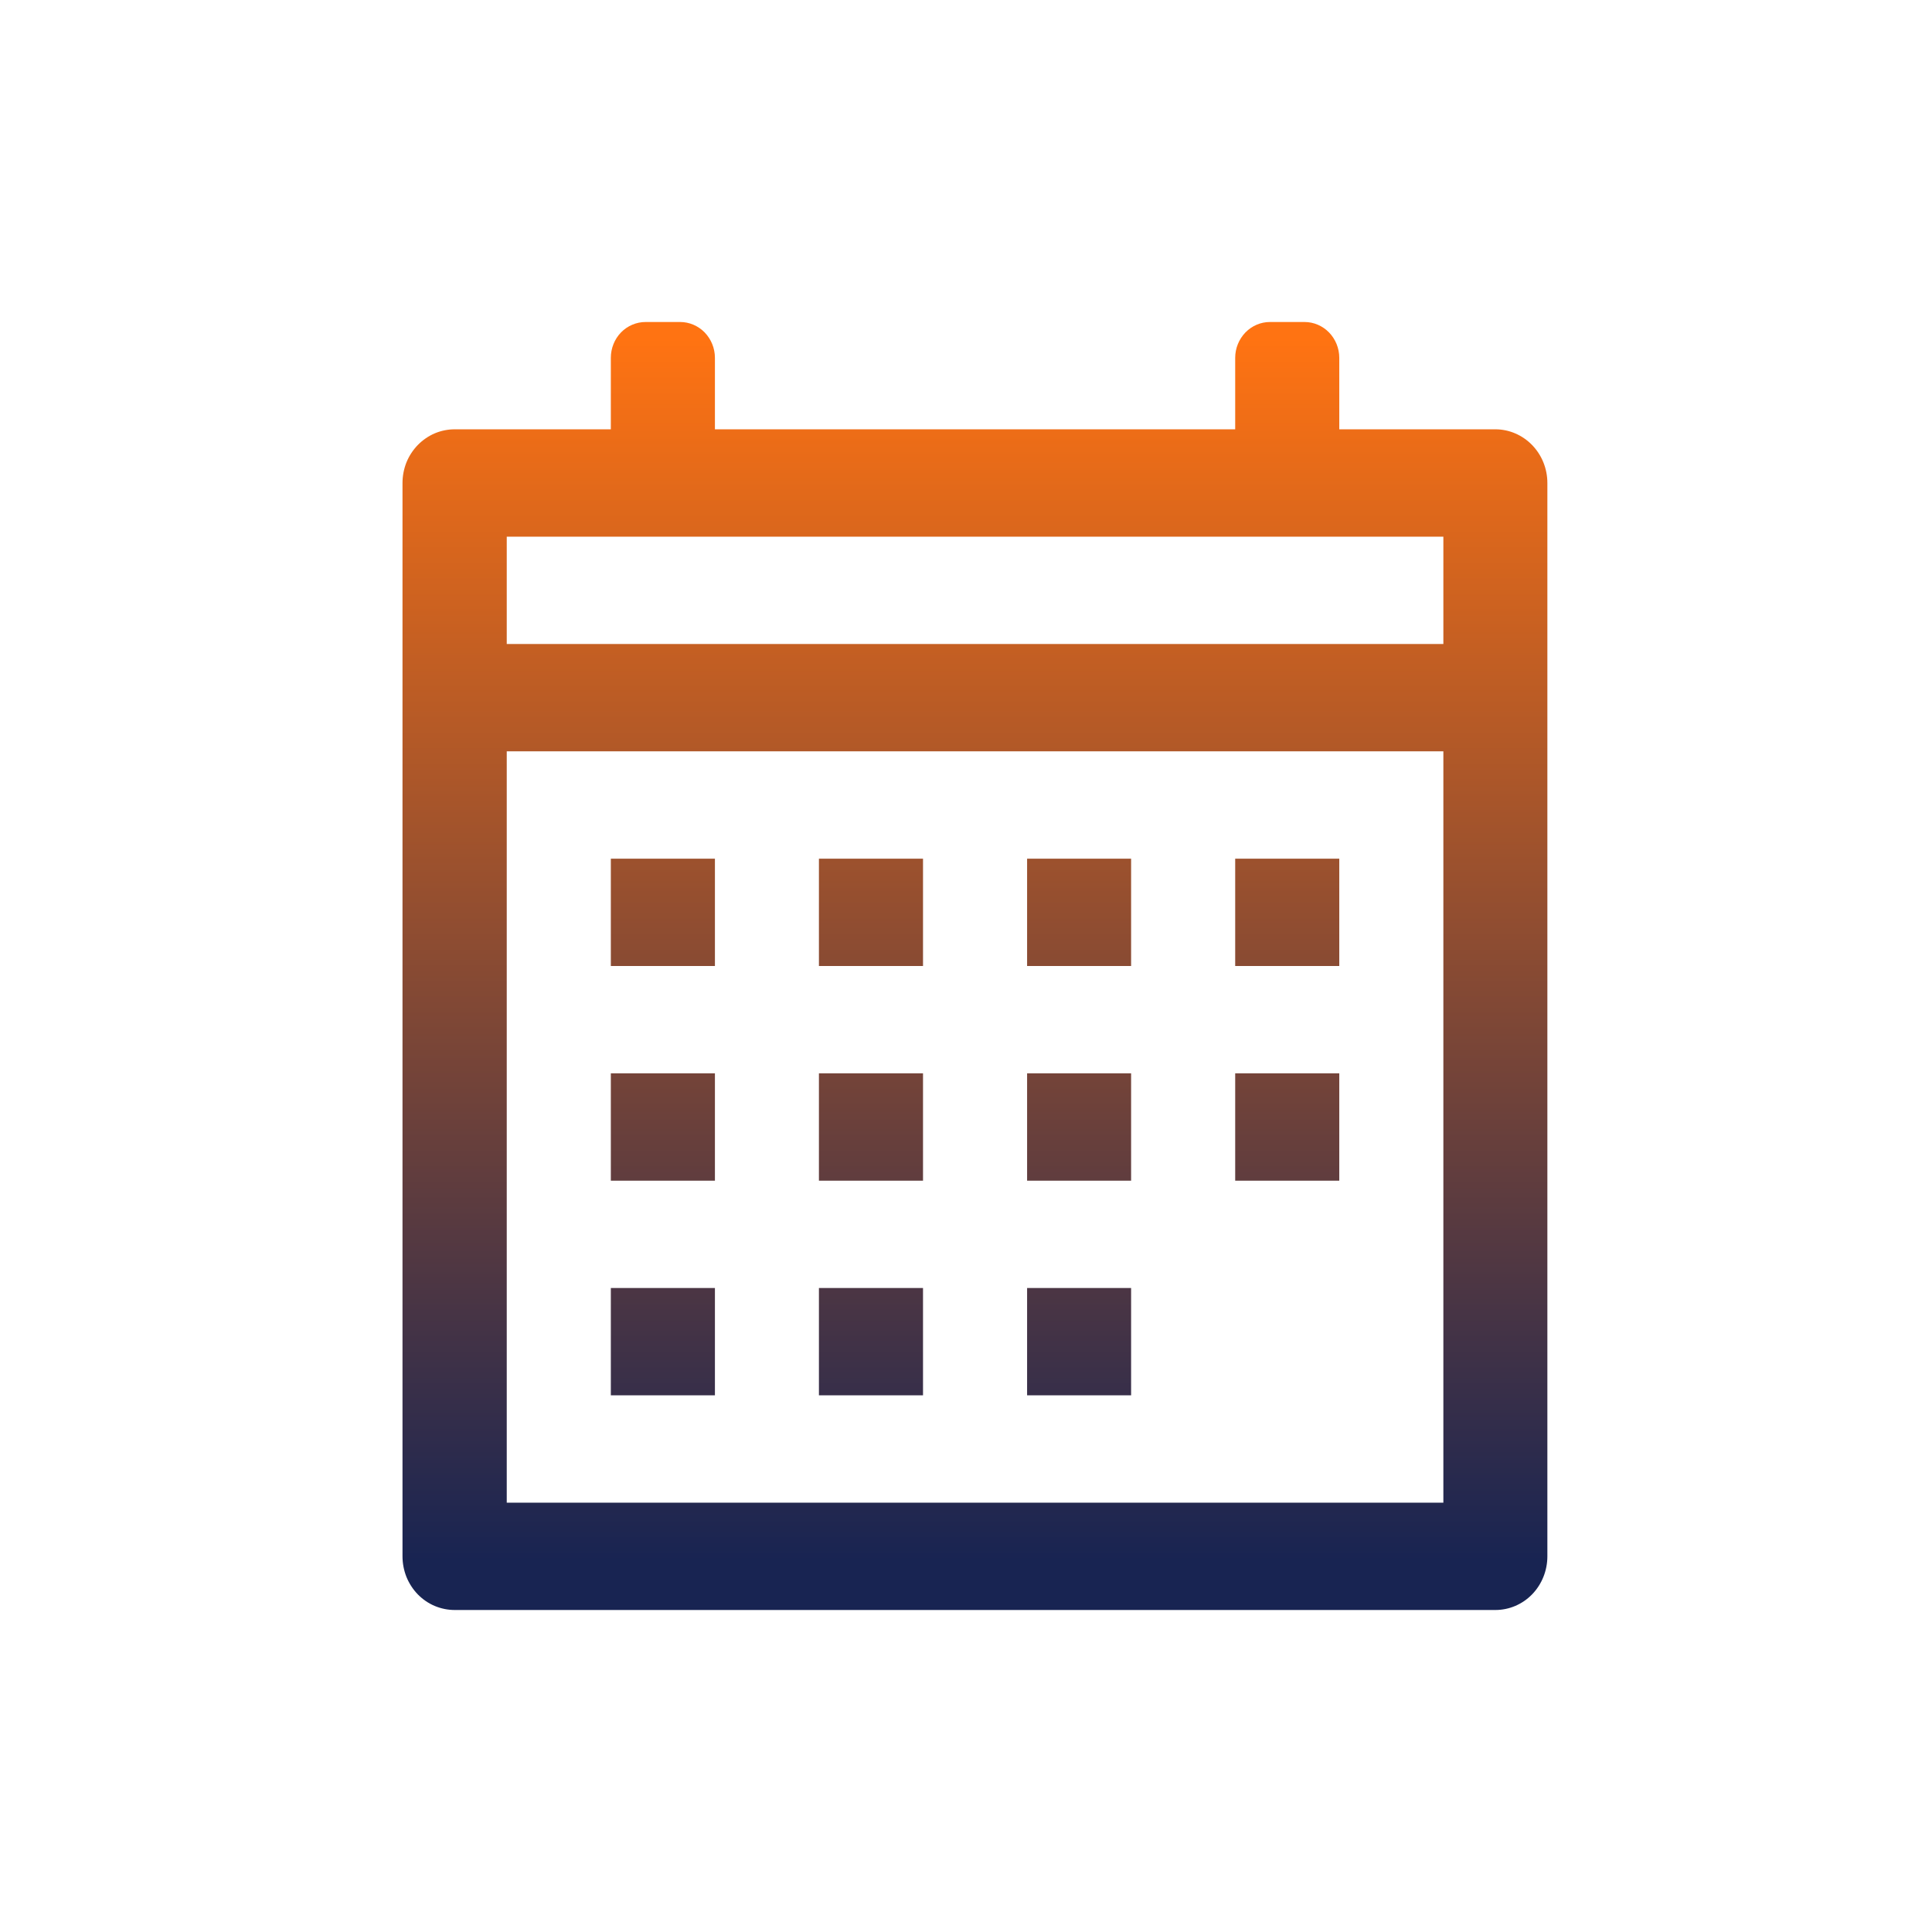
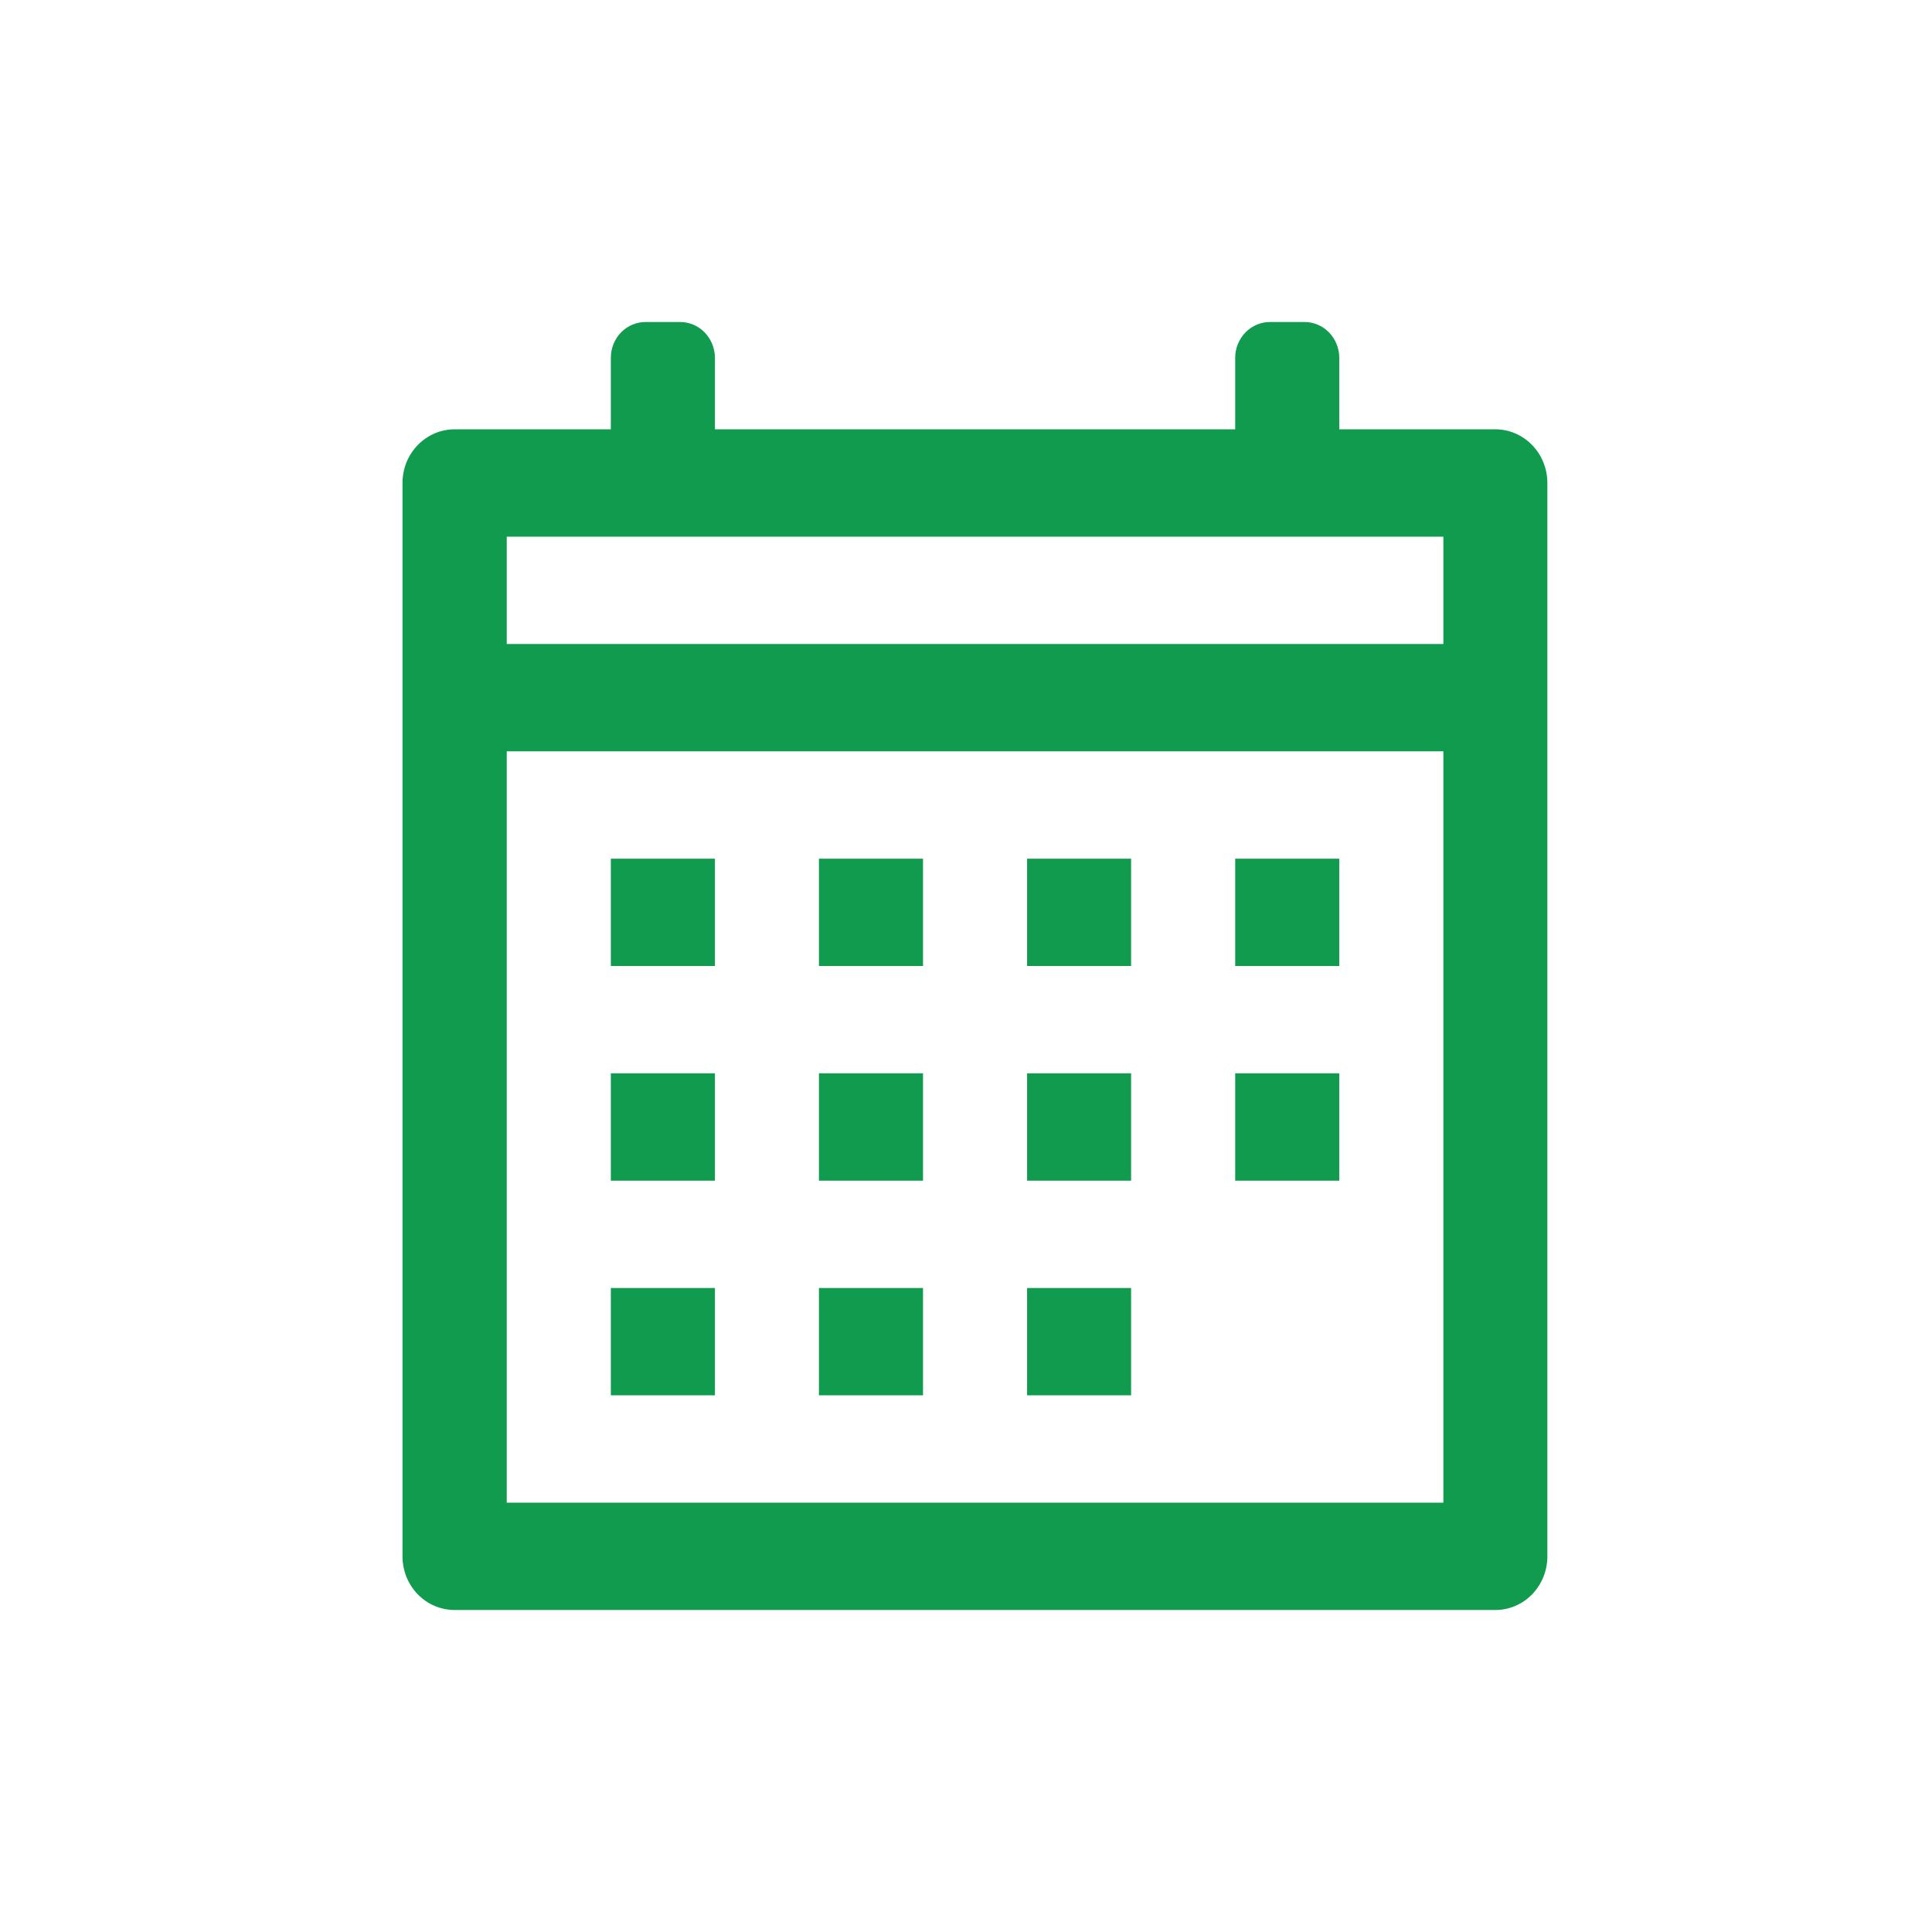
<svg xmlns="http://www.w3.org/2000/svg" width="24" height="24" viewBox="0 0 24 24" fill="none">
  <g id="Calendar">
    <path id="Vector" d="M8.02 4C7.905 4 7.795 4.047 7.714 4.13C7.633 4.214 7.588 4.327 7.588 4.445V5.333H5.649C5.564 5.333 5.48 5.35 5.401 5.383C5.322 5.417 5.251 5.466 5.19 5.528C5.13 5.59 5.082 5.663 5.049 5.744C5.017 5.825 5 5.912 5 6V19.333C5 19.421 5.017 19.508 5.049 19.589C5.082 19.67 5.13 19.744 5.19 19.806C5.251 19.868 5.322 19.917 5.401 19.95C5.48 19.983 5.564 20 5.649 20H18.576C18.747 20 18.912 19.93 19.033 19.805C19.154 19.68 19.222 19.51 19.222 19.333V6C19.222 5.823 19.154 5.654 19.033 5.529C18.912 5.404 18.747 5.333 18.576 5.333H16.637V4.445C16.637 4.327 16.591 4.214 16.51 4.13C16.429 4.047 16.32 4 16.205 4H15.776C15.661 4 15.552 4.047 15.471 4.13C15.39 4.214 15.344 4.327 15.344 4.445V5.333H8.881V4.445C8.881 4.327 8.835 4.214 8.754 4.13C8.673 4.047 8.563 4 8.449 4H8.02ZM6.295 6.667H17.93V8H6.295V6.667ZM6.295 9.333H17.93V18.667H6.295V9.333ZM7.588 10.667V12H8.881V10.667H7.588ZM10.173 10.667V12H11.466V10.667H10.173ZM12.759 10.667V12H14.051V10.667H12.759ZM15.344 10.667V12H16.637V10.667H15.344ZM7.588 13.333V14.667H8.881V13.333H7.588ZM10.173 13.333V14.667H11.466V13.333H10.173ZM12.759 13.333V14.667H14.051V13.333H12.759ZM15.344 13.333V14.667H16.637V13.333H15.344ZM7.588 16V17.333H8.881V16H7.588ZM10.173 16V17.333H11.466V16H10.173ZM12.759 16V17.333H14.051V16H12.759Z" fill="url(#paint0_linear_7146_4955)" />
  </g>
  <defs>
    <linearGradient id="paint0_linear_7146_4955" x1="12.111" y1="4.205" x2="12.111" y2="19.385" gradientUnits="userSpaceOnUse">
-       <stop stop-color="#FF7312" />
-       <stop offset="1" stop-color="#182452" />
+       <stop stop-color="#109b4f" />
+       <stop offset="1" stop-color="#109b4f" />
    </linearGradient>
  </defs>
</svg>
